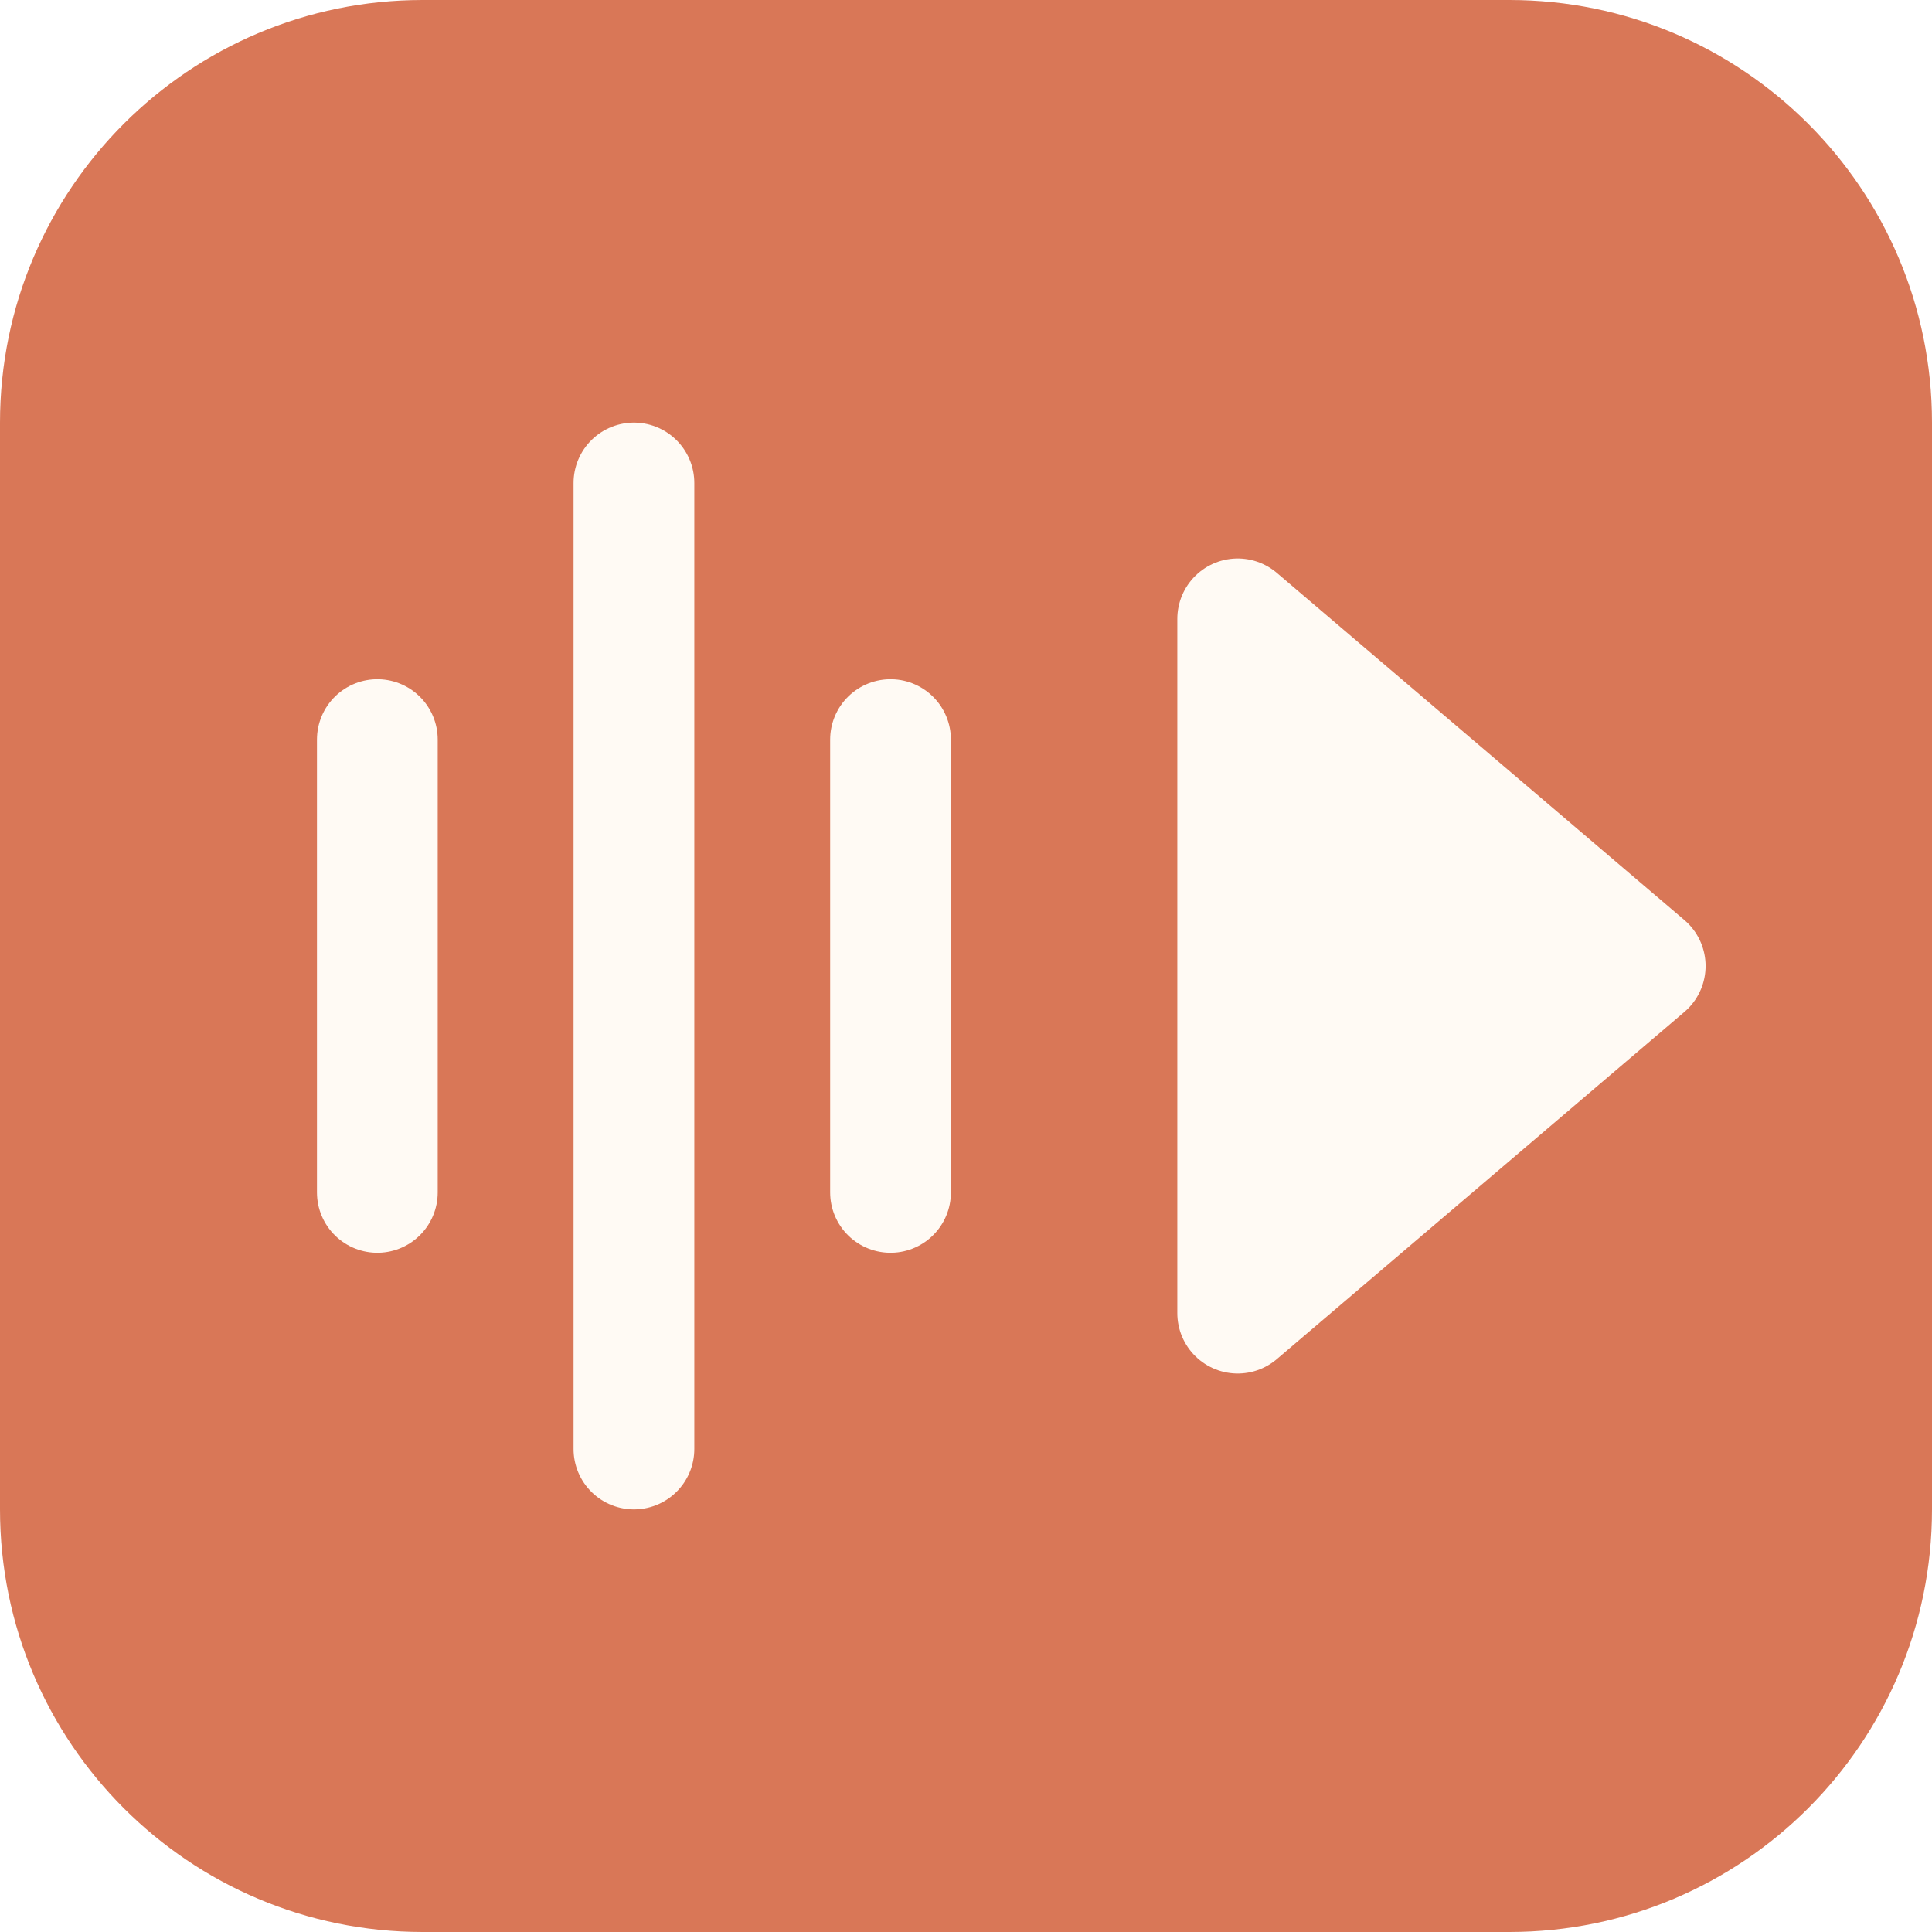
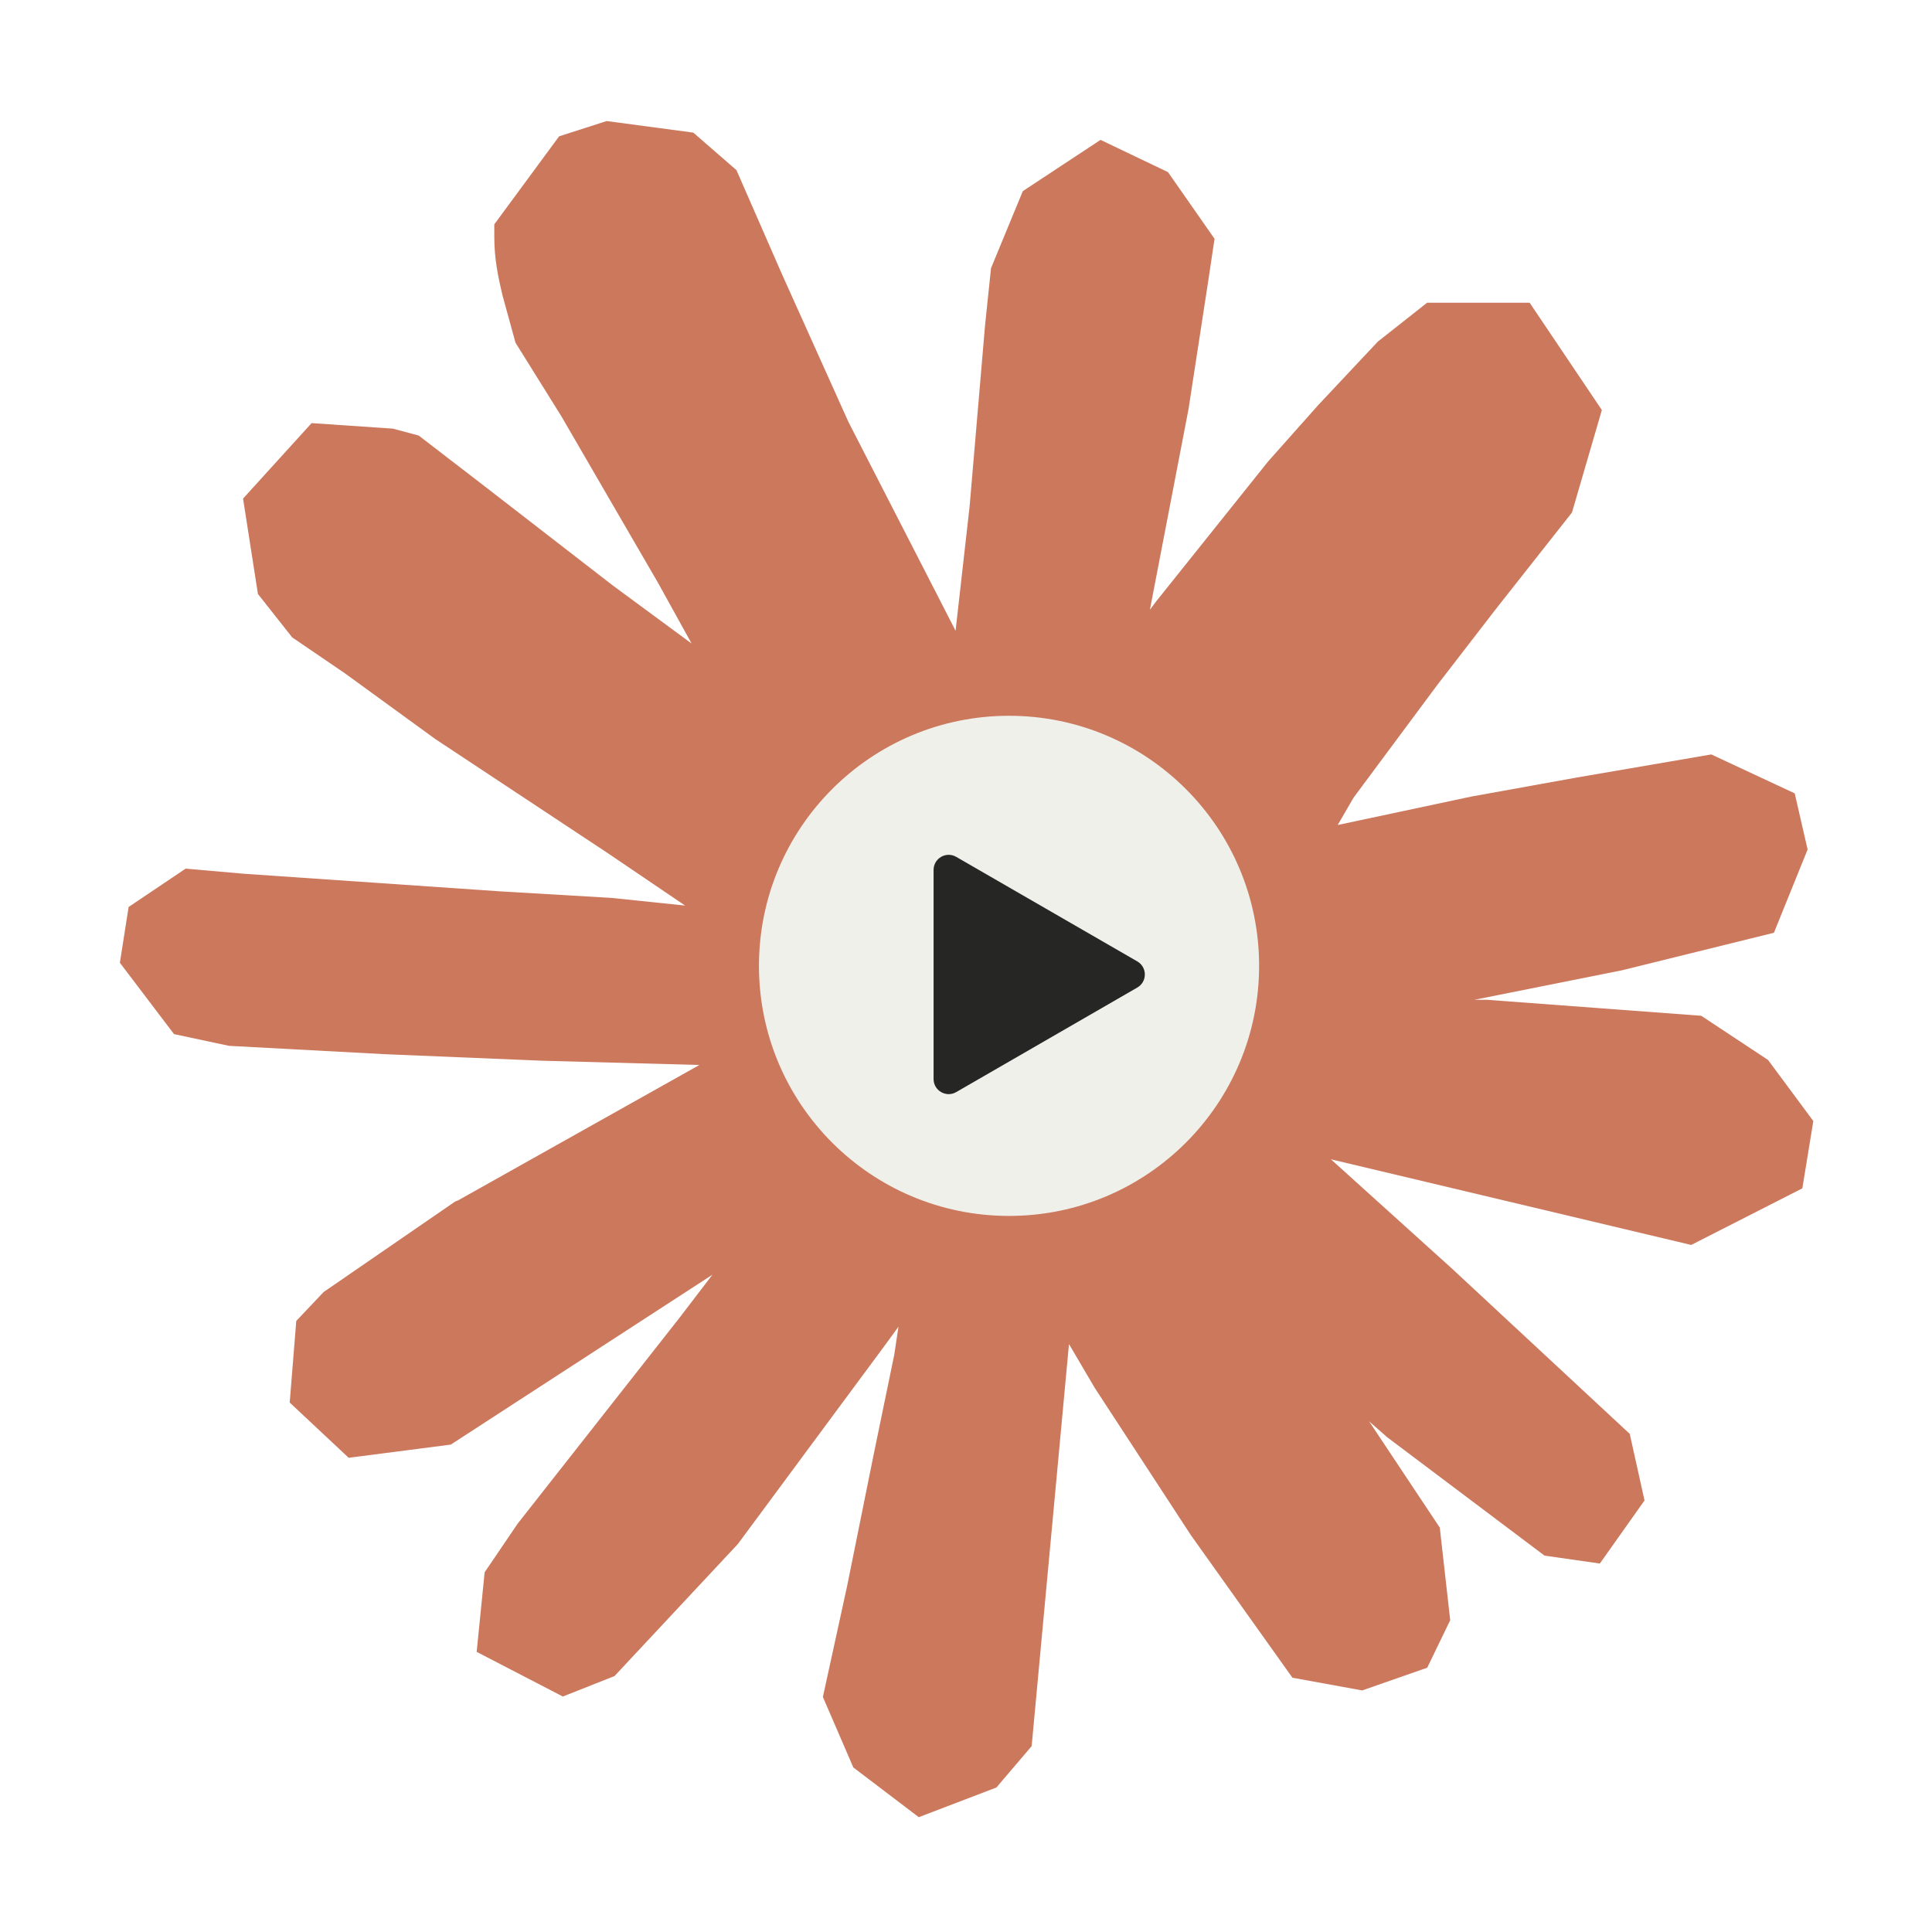
- <svg xmlns="http://www.w3.org/2000/svg" viewBox="0 0 128 128">
-   <rect width="128" height="128" rx="28" fill="#d97757" />
-   <g stroke="#fffaf4" stroke-width="8" stroke-linecap="round">
-     <path d="M25 49v30m17-47v64m17-47v30" />
-     <path d="m82 41 27 23-27 23z" fill="#fffaf4" stroke-linejoin="round" />
-   </g>
+ <svg xmlns="http://www.w3.org/2000/svg" width="512" height="512" viewBox="0 0 512 512" fill="none">
+   <path d="M224.84 111.811L207.109 72.396L195.173 45.088L183.727 35.144L160.756 32.081L148.169 36.13L130.993 59.456V62.74C130.993 68.601 132.003 73.345 133.107 78.03L133.149 78.209L136.617 90.822L148.769 110.322L174.394 154.474L183.281 170.539L162.41 155.167L128.487 128.91L128.475 128.9L128.463 128.891L110.961 115.425L104.078 113.592L82.576 112.13L64.412 132.132L68.354 157.414L77.429 168.91L91.444 178.462L115.153 195.706L115.332 195.836L160.961 226.024L181.559 239.982L162.243 237.976L162.02 237.953L161.796 237.939L132.336 236.206L64.843 231.568L49.19 230.202L34.085 240.356L31.77 255.139L46.118 274.053L60.686 277.157L101.872 279.365L101.932 279.369L101.993 279.371L143.768 281.106L185.348 282.23L121.311 318.161L120.622 318.413L85.762 342.404L78.513 350.061L76.776 371.693L92.399 386.327L119.462 382.833L188.806 337.806L179.975 349.351L137.188 403.778L136.992 404.068L128.436 416.676L126.32 437.762L149.161 449.596L162.851 444.173L195.535 409.187L234.748 356.193L234.771 356.163L234.792 356.132L238.102 351.589L236.99 359.004L231.414 386.03L231.411 386.051L231.407 386.072L224.486 420.354L218.074 449.71L226.136 468.387L243.484 481.572L264.06 473.706L273.4 462.739L283.291 356.188L290.09 367.76L315.462 406.629L315.574 406.798L315.691 406.965L342.509 444.614L361.002 447.979L378.229 441.962L384.319 429.372L381.56 404.831L362.825 376.669L367.658 380.913L367.959 381.139L409.321 412.259L423.974 414.352L435.814 397.636L431.897 379.987L384.881 336.28L384.828 336.231L384.775 336.182L352.71 307.229L448.188 329.924L477.638 314.924L480.55 297.09L468.551 280.9L450.844 269.191L394.412 264.982L394.04 264.955H390.745L429.843 257.134L470.106 247.193L479.037 225.129L475.622 210.254L453.518 199.933L417.623 206.093L417.579 206.101L417.536 206.109L390.043 211.076L389.891 211.103L389.739 211.135L354.506 218.633L358.714 211.375L380.852 181.575L396.439 161.377L416.588 135.822L424.507 108.666L405.375 80.232L378.183 80.234L365.143 90.529L349.471 107.215L349.378 107.314L349.288 107.416L336.119 122.223L335.955 122.426L306.496 159.25L306.406 159.364L306.318 159.481L304.744 161.57L304.975 160.34L314.974 108.402L315.002 108.216L320.086 75.177L320.092 75.136L321.866 63.284L309.527 45.612L291.653 37.071L271.055 50.653L262.632 71.063L261.066 86.046L261.056 86.141L261.047 86.236L256.956 134.202L253.236 167.173L252.47 165.66L252.458 165.636L252.446 165.612L224.84 111.811Z" fill="#CC785C" />
+   <path d="M333.676 255.962C333.676 292.563 304.005 322.234 267.404 322.234C230.803 322.234 201.132 292.563 201.132 255.962C201.132 219.361 230.803 189.69 267.404 189.69C304.005 189.69 333.676 219.361 333.676 255.962Z" fill="#F0F0EB" />
+   <path d="M301.396 254.783C304.063 256.322 304.063 260.171 301.396 261.711L253.408 289.417C250.742 290.956 247.408 289.032 247.408 285.953L247.408 230.541C247.408 227.462 250.742 225.538 253.408 227.077L301.396 254.783Z" fill="#262625" />
</svg>
